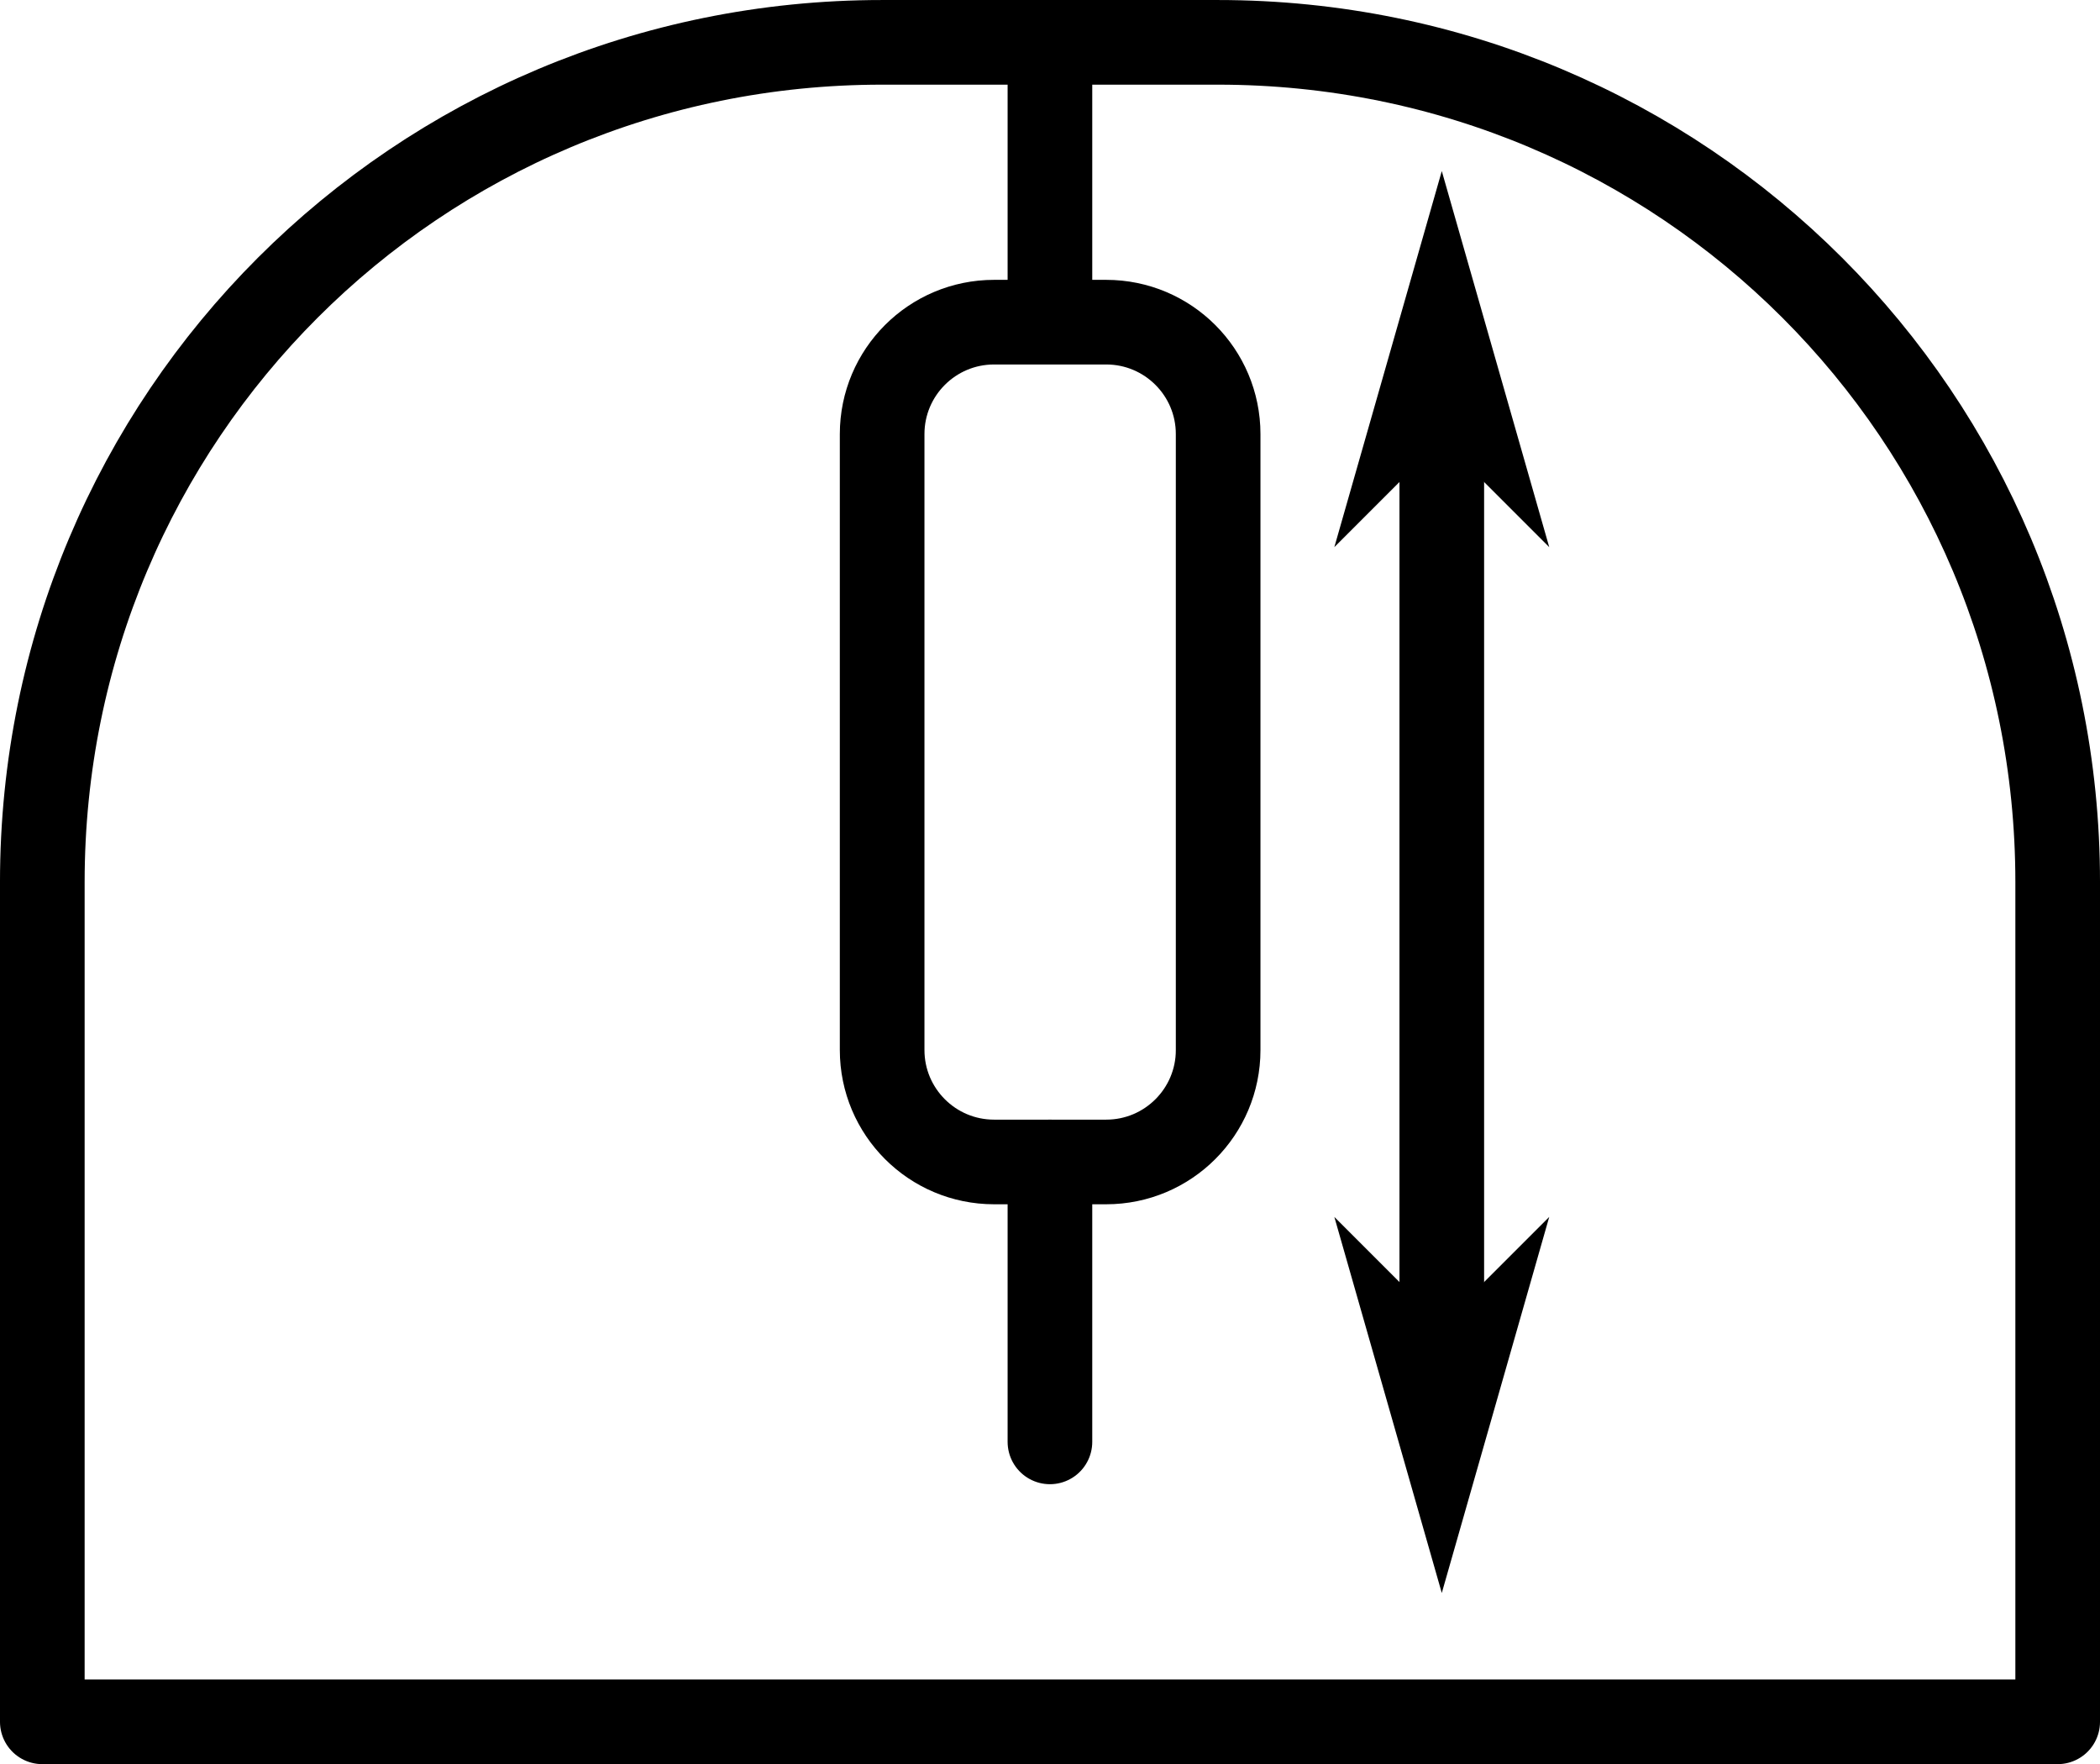
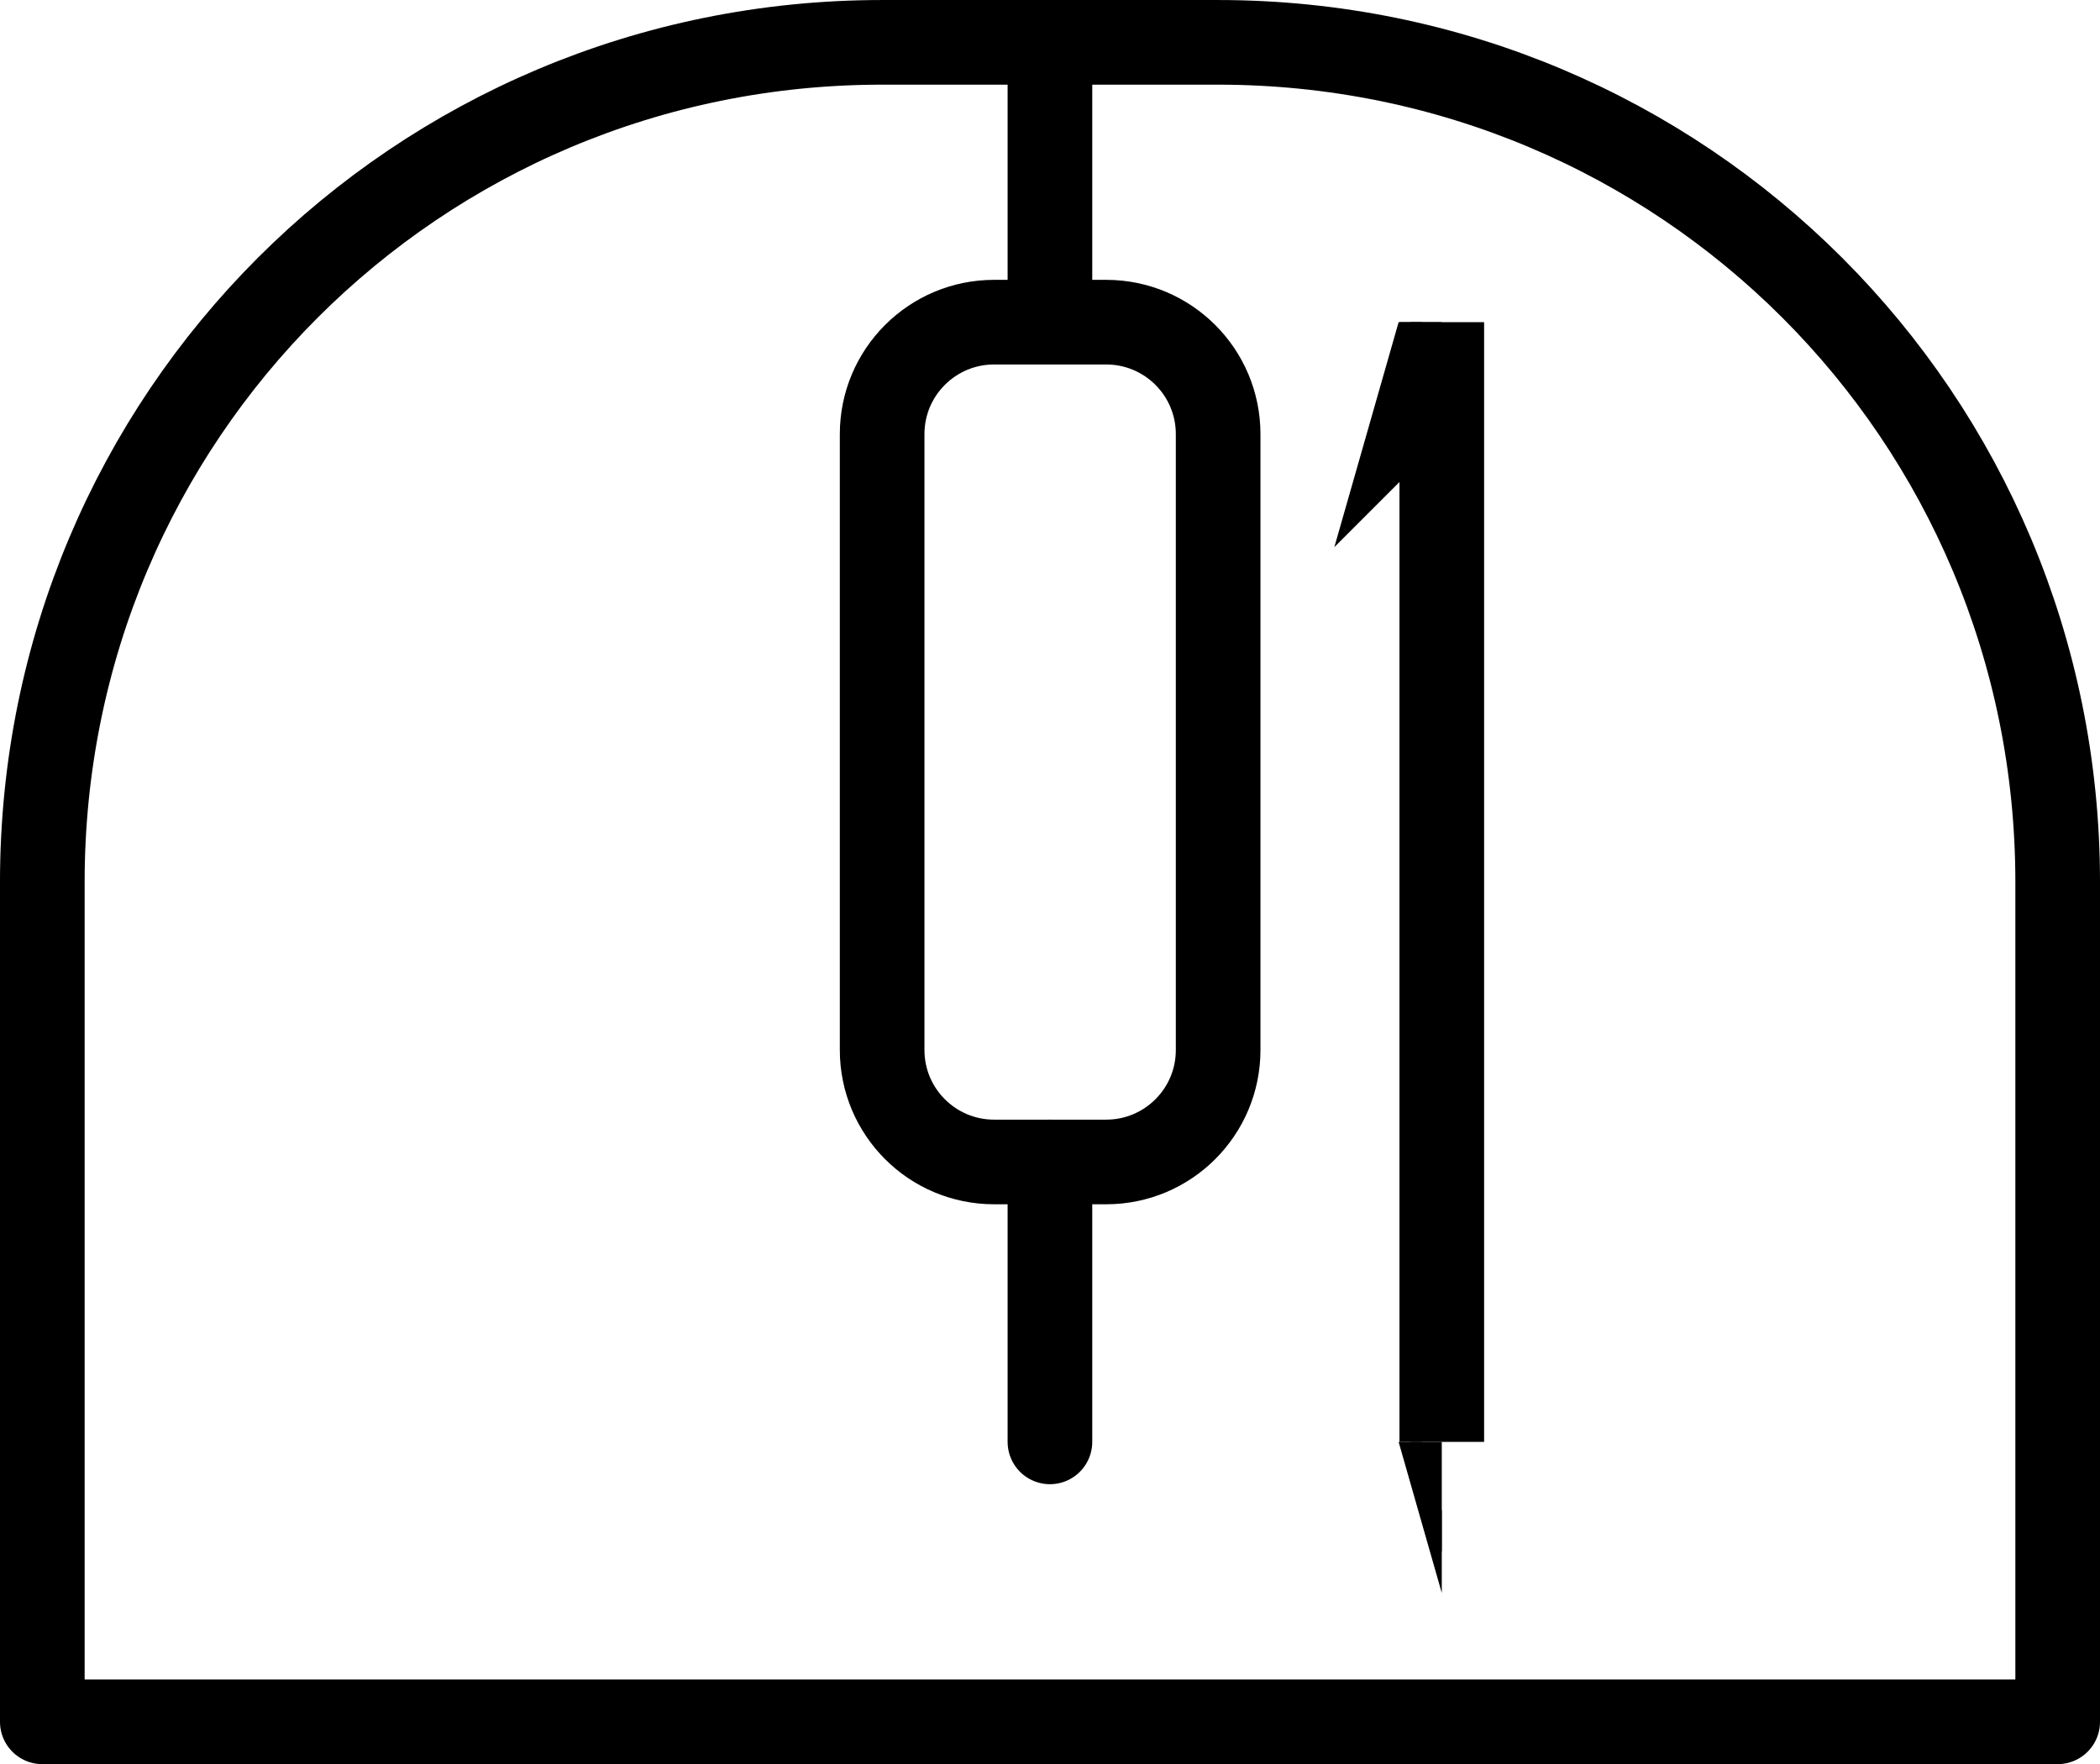
<svg xmlns="http://www.w3.org/2000/svg" width="9.925mm" height="8.337mm" viewBox="0 0 9.925 8.337" version="1.1" id="svg8">
  <defs id="defs2">
-     <marker orient="auto" refY="0.0" refX="0.0" id="Arrow1Send" style="overflow:visible;">
+     <marker orient="auto" refY="0.0" refX="0.0" id="Arrow1Send" style="overmu:visible;">
      <path id="path4635" d="M 0.0,0.0 L 5.0,-5.0 L -12.5,0.0 L 5.0,5.0 L 0.0,0.0 z " style="fill-rule:evenodd;stroke:#000000;stroke-width:1pt;stroke-opacity:1;fill:#000000;fill-opacity:1" transform="scale(0.2) rotate(180) translate(6,0)" />
    </marker>
-     <marker orient="auto" refY="0.0" refX="0.0" id="Arrow1Sstart" style="overflow:visible">
+     <marker orient="auto" refY="0.0" refX="0.0" id="Arrow1Sstart" style="overmu:visible">
      <path id="path4632" d="M 0.0,0.0 L 5.0,-5.0 L -12.5,0.0 L 5.0,5.0 L 0.0,0.0 z " style="fill-rule:evenodd;stroke:#000000;stroke-width:1pt;stroke-opacity:1;fill:#000000;fill-opacity:1" transform="scale(0.2) translate(6,0)" />
    </marker>
-     <marker orient="auto" refY="0.0" refX="0.0" id="Arrow1Mstart" style="overflow:visible">
+     <marker orient="auto" refY="0.0" refX="0.0" id="Arrow1Mstart" style="overmu:visible">
      <path id="path4626" d="M 0.0,0.0 L 5.0,-5.0 L -12.5,0.0 L 5.0,5.0 L 0.0,0.0 z " style="fill-rule:evenodd;stroke:#000000;stroke-width:1pt;stroke-opacity:1;fill:#000000;fill-opacity:1" transform="scale(0.4) translate(10,0)" />
    </marker>
-     <marker orient="auto" refY="0.0" refX="0.0" id="Arrow1Lstart" style="overflow:visible">
+     <marker orient="auto" refY="0.0" refX="0.0" id="Arrow1Lstart" style="overmu:visible">
      <path id="path4620" d="M 0.0,0.0 L 5.0,-5.0 L -12.5,0.0 L 5.0,5.0 L 0.0,0.0 z " style="fill-rule:evenodd;stroke:#000000;stroke-width:1pt;stroke-opacity:1;fill:#000000;fill-opacity:1" transform="scale(0.8) translate(12.5,0)" />
    </marker>
  </defs>
  <g id="layer1" transform="translate(-53.24583,-36.18538)">
    <path style="fill:none;fill-opacity:1;stroke:#000000;stroke-width:1.512;stroke-linecap:butt;stroke-linejoin:round;stroke-miterlimit:4;stroke-dasharray:none;stroke-opacity:1" d="m 217,137.52 c -8.31,0 -15,6.69 -15,15 v 15 h 36 v -15 c 0,-8.31 -6.69,-15 -15,-15 z" transform="scale(0.2645833)" id="rect817" />
    <path style="fill:none;stroke:#000000;stroke-width:0.4;stroke-linecap:butt;stroke-linejoin:miter;stroke-miterlimit:4;stroke-dasharray:none;stroke-opacity:1" d="m 58.208,36.385 v 1.323" id="path829" />
    <path style="fill:none;stroke:#000000;stroke-width:0.4;stroke-linecap:round;stroke-linejoin:miter;stroke-miterlimit:4;stroke-dasharray:none;stroke-opacity:1" d="M 58.208,41.677 V 43" id="path829-0" />
    <rect style="fill:none;fill-opacity:1;stroke:#000000;stroke-width:0.4;stroke-linecap:round;stroke-linejoin:round;stroke-miterlimit:4;stroke-dasharray:none;stroke-opacity:1" id="rect827" width="1.588" height="3.969" x="57.415" y="37.708" ry="0.529" rx="0.529" />
    <path style="fill:none;stroke:#000000;stroke-width:0.4;stroke-linecap:butt;stroke-linejoin:miter;stroke-opacity:1;stroke-miterlimit:4;stroke-dasharray:none;marker-start:url(#Arrow1Sstart);marker-end:url(#Arrow1Send)" d="m 60.06,37.708 v 5.292" id="path4618" />
  </g>
</svg>
